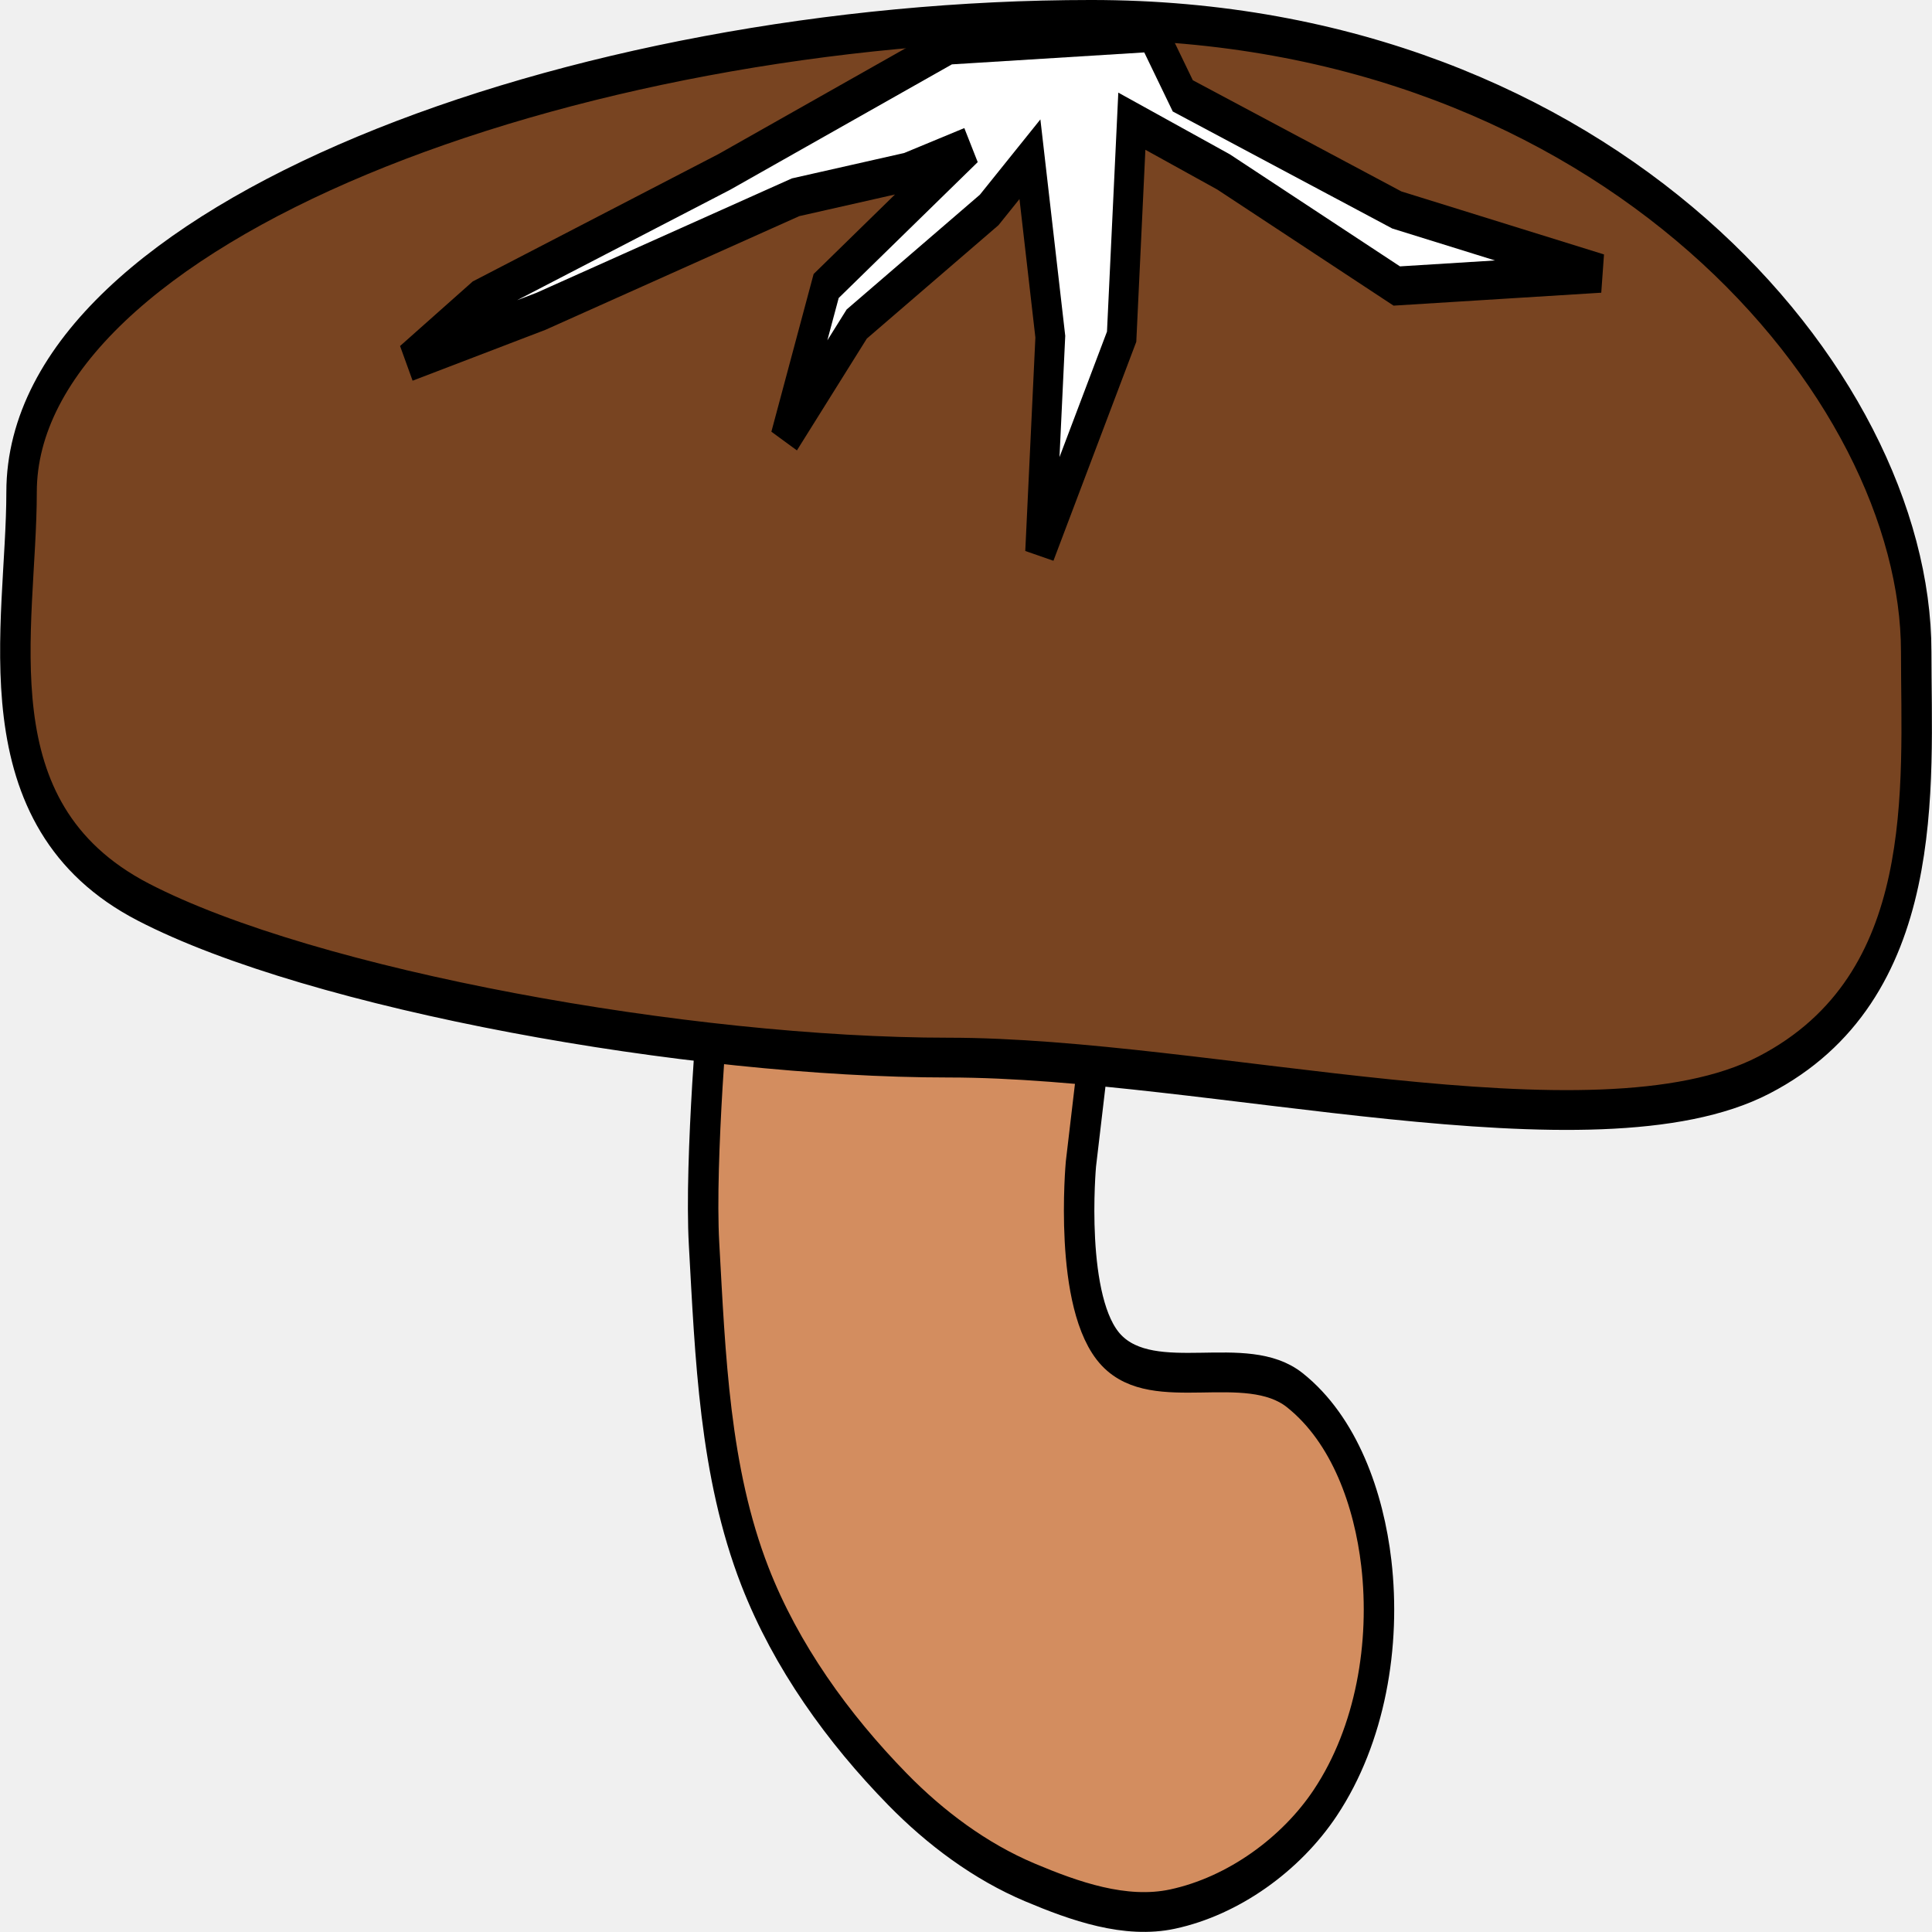
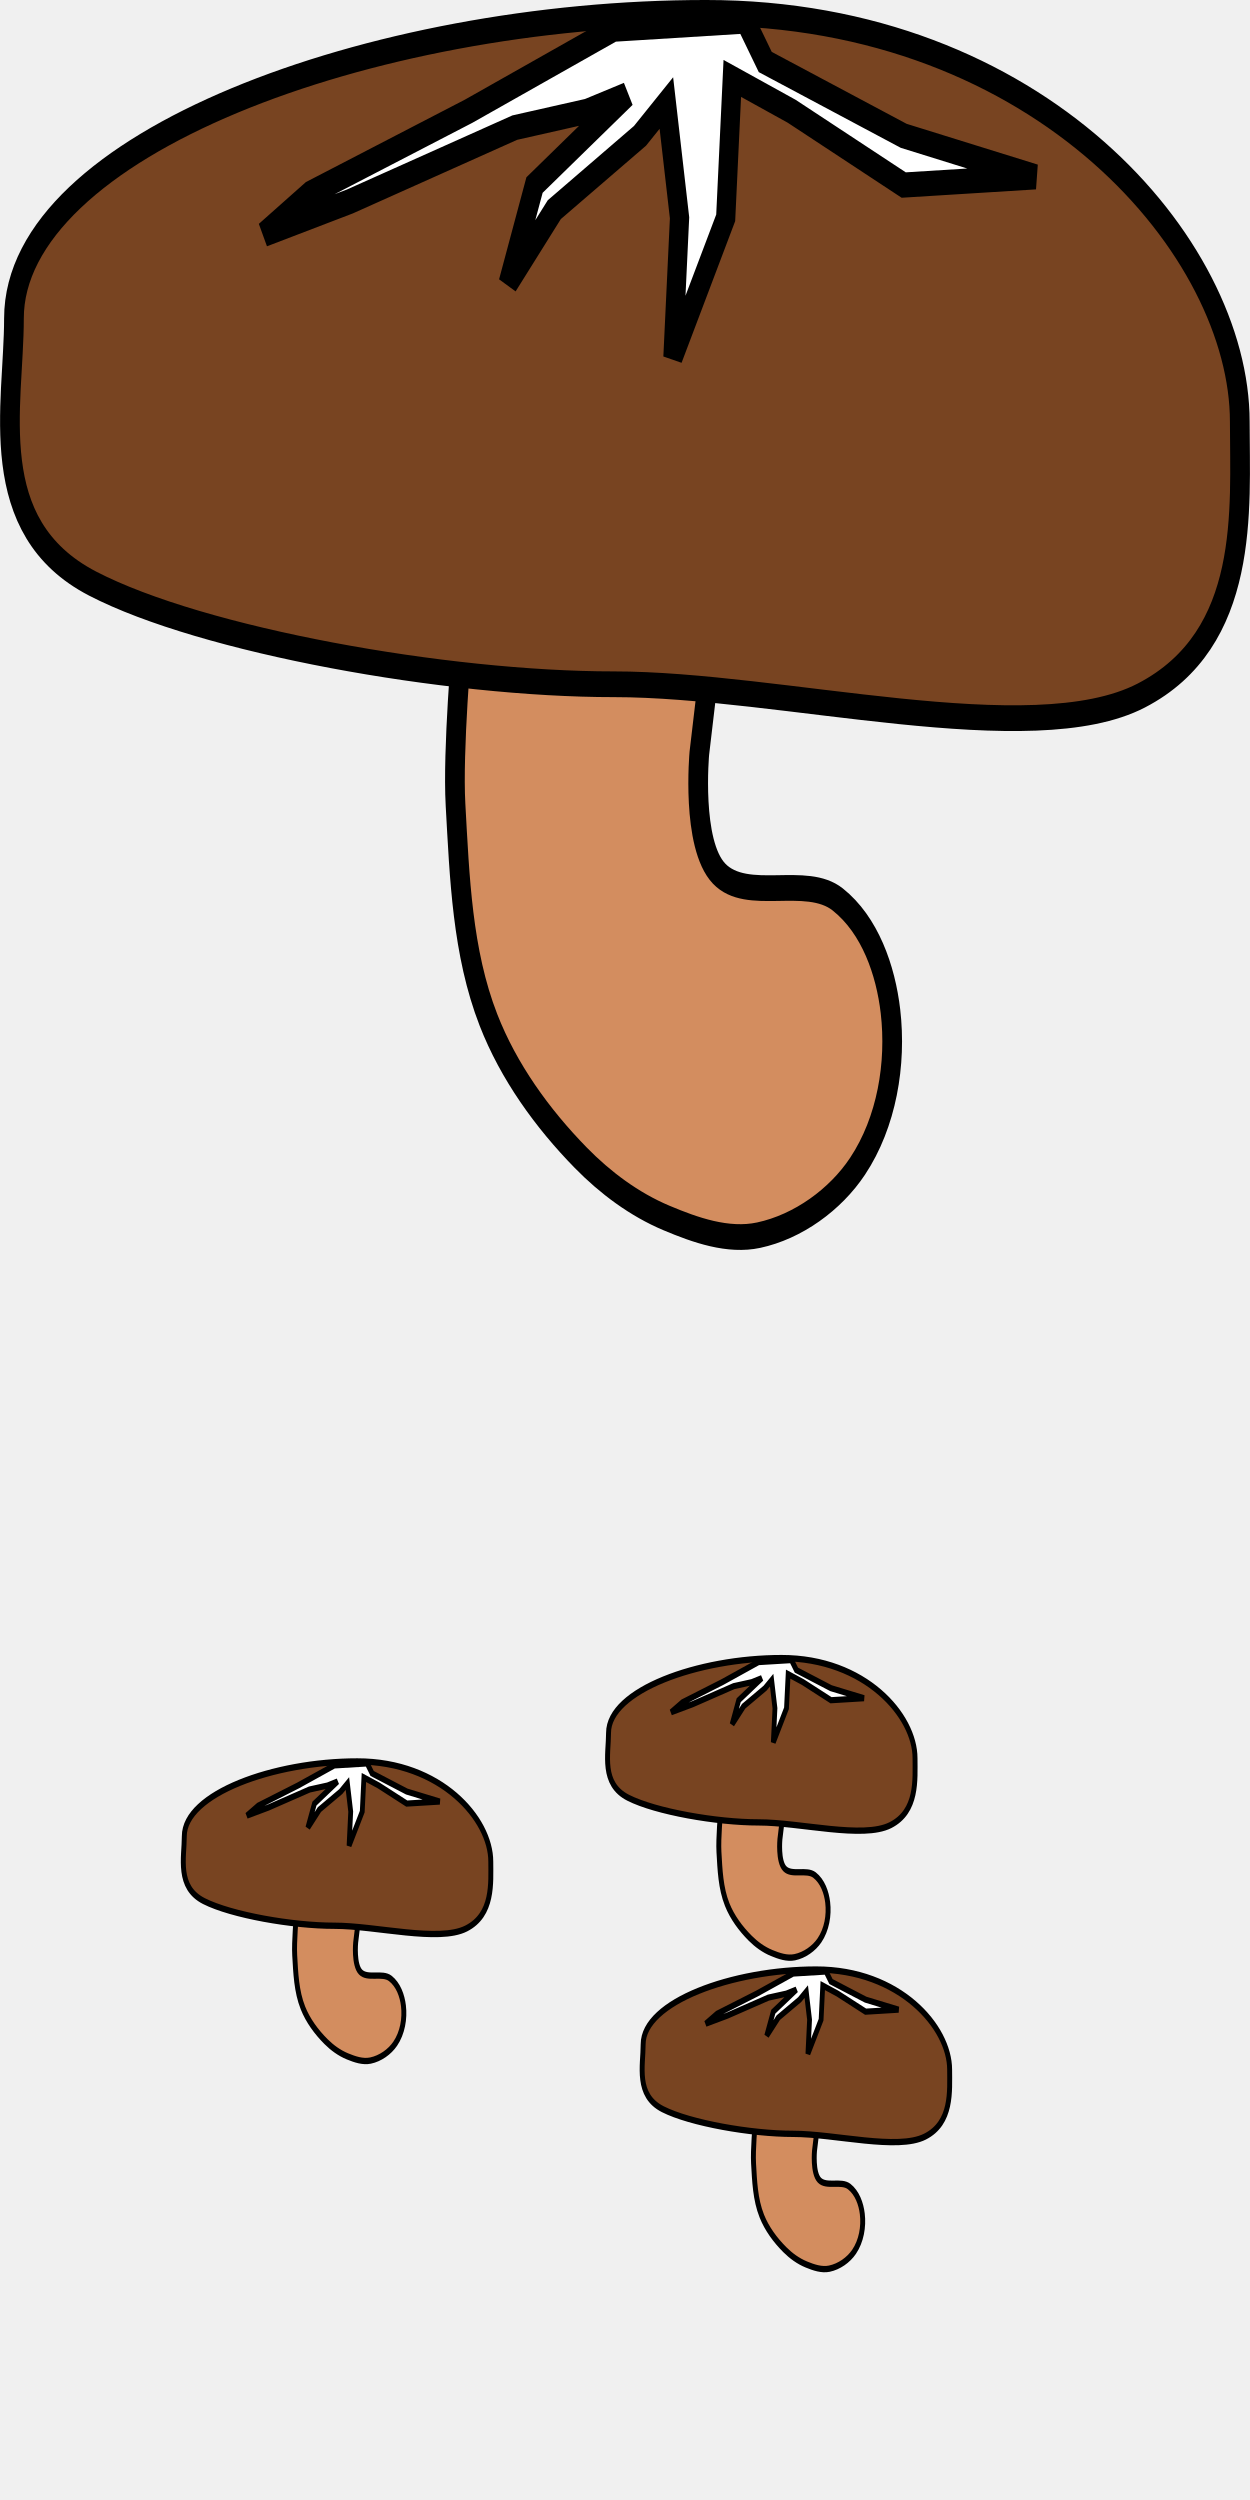
- <svg xmlns="http://www.w3.org/2000/svg" width="64" height="64" viewBox="0 0 64 64" id="svg2" version="1.1">
+ <svg xmlns="http://www.w3.org/2000/svg" width="64" height="128" viewBox="0 0 64 128" id="svg2" version="1.1">
  <defs id="defs4" />
-   <g id="layer1" transform="translate(0,-988.3622)">
-     <g id="g4158" transform="matrix(1.008891,0,0,1.317735,138.7238,-357.6081)">
+   <g id="layer1" transform="translate(0,-924.3622)">
+     <g id="g4158" transform="matrix(1.008891,0,0,1.317735,138.7238,-421.6081)">
      <path id="path4156" d="m -114.05,1046.342 c 0,0 -0.489,4.238 -0.334,6.355 0.206,2.815 0.336,5.733 1.672,8.361 1.017,2 2.72,3.815 4.682,5.351 1.238,0.969 2.714,1.814 4.348,2.341 1.463,0.472 3.13,0.924 4.682,0.669 1.995,-0.328 3.891,-1.378 5.017,-2.676 1.484,-1.71 1.981,-3.982 1.672,-6.02 -0.241,-1.591 -1.035,-3.349 -2.676,-4.348 -1.606,-0.977 -4.607,0.134 -6.02,-1.003 -1.427,-1.148 -1.003,-4.682 -1.003,-4.682 l 0.669,-4.348 z" style="fill:#d38d5f;fill-rule:evenodd;stroke:#000000;stroke-width:1px;stroke-linecap:butt;stroke-linejoin:miter;stroke-opacity:1" />
      <path id="path4136" d="m -74.584,1037.813 c -5.2e-5,3.371 0.569,8.43 -4.999,10.639 -5.568,2.209 -18.278,-0.438 -26.774,-0.438 -8.497,0 -20.872,-1.701 -26.44,-3.91 -5.568,-2.209 -3.995,-6.933 -3.996,-10.304 -1.1e-4,-6.742 18.124,-11.873 35.118,-11.873 16.994,0 27.091,9.145 27.091,15.887 z" style="opacity:1;fill:#784421;fill-opacity:1;fill-rule:nonzero;stroke:#000000;stroke-width:1;stroke-linecap:round;stroke-linejoin:round;stroke-miterlimit:4;stroke-dasharray:none;stroke-opacity:1" />
      <path id="path4154" d="m -106.358,1022.562 -7.361,3.187 -8.03,3.187 -2.342,1.593 4.349,-1.275 8.364,-2.868 3.68,-0.637 2.007,-0.637 -4.684,3.505 -1.338,3.824 2.342,-2.868 4.349,-2.868 1.338,-1.275 0.669,4.461 -0.335,5.417 2.677,-5.417 0.335,-5.417 3.011,1.275 5.688,2.868 6.691,-0.319 -6.691,-1.593 -7.026,-2.868 -1.004,-1.593 z" style="fill:#ffffff;fill-rule:evenodd;stroke:#000000;stroke-width:0.976px;stroke-linecap:butt;stroke-linejoin:miter;stroke-opacity:1" />
    </g>
+     <g id="g4158-6" transform="matrix(0.2522392,0,0,0.3224882,43.94097,684.9883)">
+       <path id="path4156-8" d="m -114.05,1046.342 c 0,0 -0.489,4.238 -0.334,6.355 0.206,2.815 0.336,5.733 1.672,8.361 1.017,2 2.72,3.815 4.682,5.351 1.238,0.969 2.714,1.814 4.348,2.341 1.463,0.472 3.13,0.924 4.682,0.669 1.995,-0.328 3.891,-1.378 5.017,-2.676 1.484,-1.71 1.981,-3.982 1.672,-6.02 -0.241,-1.591 -1.035,-3.349 -2.676,-4.348 -1.606,-0.977 -4.607,0.134 -6.02,-1.003 -1.427,-1.148 -1.003,-4.682 -1.003,-4.682 l 0.669,-4.348 z" style="fill:#d38d5f;fill-rule:evenodd;stroke:#000000;stroke-width:1px;stroke-linecap:butt;stroke-linejoin:miter;stroke-opacity:1" />
+       <path id="path4136-4" d="m -74.584,1037.813 c -5.2e-5,3.371 0.569,8.43 -4.999,10.639 -5.568,2.209 -18.278,-0.438 -26.774,-0.438 -8.497,0 -20.872,-1.701 -26.44,-3.91 -5.568,-2.209 -3.995,-6.933 -3.996,-10.304 -1.1e-4,-6.742 18.124,-11.873 35.118,-11.873 16.994,0 27.091,9.145 27.091,15.887 z" style="opacity:1;fill:#784421;fill-opacity:1;fill-rule:nonzero;stroke:#000000;stroke-width:1;stroke-linecap:round;stroke-linejoin:round;stroke-miterlimit:4;stroke-dasharray:none;stroke-opacity:1" />
+       <path id="path4154-0" d="m -106.358,1022.562 -7.361,3.187 -8.03,3.187 -2.342,1.593 4.349,-1.275 8.364,-2.868 3.68,-0.637 2.007,-0.637 -4.684,3.505 -1.338,3.824 2.342,-2.868 4.349,-2.868 1.338,-1.275 0.669,4.461 -0.335,5.417 2.677,-5.417 0.335,-5.417 3.011,1.275 5.688,2.868 6.691,-0.319 -6.691,-1.593 -7.026,-2.868 -1.004,-1.593 z" style="fill:#ffffff;fill-rule:evenodd;stroke:#000000;stroke-width:0.976px;stroke-linecap:butt;stroke-linejoin:miter;stroke-opacity:1" />
+     </g>
+     <g id="g4158-6-6" transform="matrix(0.2522392,0,0,0.3224882,67.43395,695.6431)">
+       <path id="path4156-8-5" d="m -114.05,1046.342 c 0,0 -0.489,4.238 -0.334,6.355 0.206,2.815 0.336,5.733 1.672,8.361 1.017,2 2.72,3.815 4.682,5.351 1.238,0.969 2.714,1.814 4.348,2.341 1.463,0.472 3.13,0.924 4.682,0.669 1.995,-0.328 3.891,-1.378 5.017,-2.676 1.484,-1.71 1.981,-3.982 1.672,-6.02 -0.241,-1.591 -1.035,-3.349 -2.676,-4.348 -1.606,-0.977 -4.607,0.134 -6.02,-1.003 -1.427,-1.148 -1.003,-4.682 -1.003,-4.682 l 0.669,-4.348 z" style="fill:#d38d5f;fill-rule:evenodd;stroke:#000000;stroke-width:1px;stroke-linecap:butt;stroke-linejoin:miter;stroke-opacity:1" />
+       <path id="path4136-4-3" d="m -74.584,1037.813 c -5.2e-5,3.371 0.569,8.43 -4.999,10.639 -5.568,2.209 -18.278,-0.438 -26.774,-0.438 -8.497,0 -20.872,-1.701 -26.44,-3.91 -5.568,-2.209 -3.995,-6.933 -3.996,-10.304 -1.1e-4,-6.742 18.124,-11.873 35.118,-11.873 16.994,0 27.091,9.145 27.091,15.887 z" style="opacity:1;fill:#784421;fill-opacity:1;fill-rule:nonzero;stroke:#000000;stroke-width:1;stroke-linecap:round;stroke-linejoin:round;stroke-miterlimit:4;stroke-dasharray:none;stroke-opacity:1" />
+       <path id="path4154-0-5" d="m -106.358,1022.562 -7.361,3.187 -8.03,3.187 -2.342,1.593 4.349,-1.275 8.364,-2.868 3.68,-0.637 2.007,-0.637 -4.684,3.505 -1.338,3.824 2.342,-2.868 4.349,-2.868 1.338,-1.275 0.669,4.461 -0.335,5.417 2.677,-5.417 0.335,-5.417 3.011,1.275 5.688,2.868 6.691,-0.319 -6.691,-1.593 -7.026,-2.868 -1.004,-1.593 z" style="fill:#ffffff;fill-rule:evenodd;stroke:#000000;stroke-width:0.976px;stroke-linecap:butt;stroke-linejoin:miter;stroke-opacity:1" />
+     </g>
+     <g id="g4158-6-7" transform="matrix(0.2522392,0,0,0.3224882,65.66215,679.6969)">
+       <path id="path4156-8-8" d="m -114.05,1046.342 c 0,0 -0.489,4.238 -0.334,6.355 0.206,2.815 0.336,5.733 1.672,8.361 1.017,2 2.72,3.815 4.682,5.351 1.238,0.969 2.714,1.814 4.348,2.341 1.463,0.472 3.13,0.924 4.682,0.669 1.995,-0.328 3.891,-1.378 5.017,-2.676 1.484,-1.71 1.981,-3.982 1.672,-6.02 -0.241,-1.591 -1.035,-3.349 -2.676,-4.348 -1.606,-0.977 -4.607,0.134 -6.02,-1.003 -1.427,-1.148 -1.003,-4.682 -1.003,-4.682 l 0.669,-4.348 z" style="fill:#d38d5f;fill-rule:evenodd;stroke:#000000;stroke-width:1px;stroke-linecap:butt;stroke-linejoin:miter;stroke-opacity:1" />
+       <path id="path4136-4-9" d="m -74.584,1037.813 c -5.2e-5,3.371 0.569,8.43 -4.999,10.639 -5.568,2.209 -18.278,-0.438 -26.774,-0.438 -8.497,0 -20.872,-1.701 -26.44,-3.91 -5.568,-2.209 -3.995,-6.933 -3.996,-10.304 -1.1e-4,-6.742 18.124,-11.873 35.118,-11.873 16.994,0 27.091,9.145 27.091,15.887 z" style="opacity:1;fill:#784421;fill-opacity:1;fill-rule:nonzero;stroke:#000000;stroke-width:1;stroke-linecap:round;stroke-linejoin:round;stroke-miterlimit:4;stroke-dasharray:none;stroke-opacity:1" />
+       <path id="path4154-0-7" d="m -106.358,1022.562 -7.361,3.187 -8.03,3.187 -2.342,1.593 4.349,-1.275 8.364,-2.868 3.68,-0.637 2.007,-0.637 -4.684,3.505 -1.338,3.824 2.342,-2.868 4.349,-2.868 1.338,-1.275 0.669,4.461 -0.335,5.417 2.677,-5.417 0.335,-5.417 3.011,1.275 5.688,2.868 6.691,-0.319 -6.691,-1.593 -7.026,-2.868 -1.004,-1.593 z" style="fill:#ffffff;fill-rule:evenodd;stroke:#000000;stroke-width:0.976px;stroke-linecap:butt;stroke-linejoin:miter;stroke-opacity:1" />
+     </g>
  </g>
</svg>
